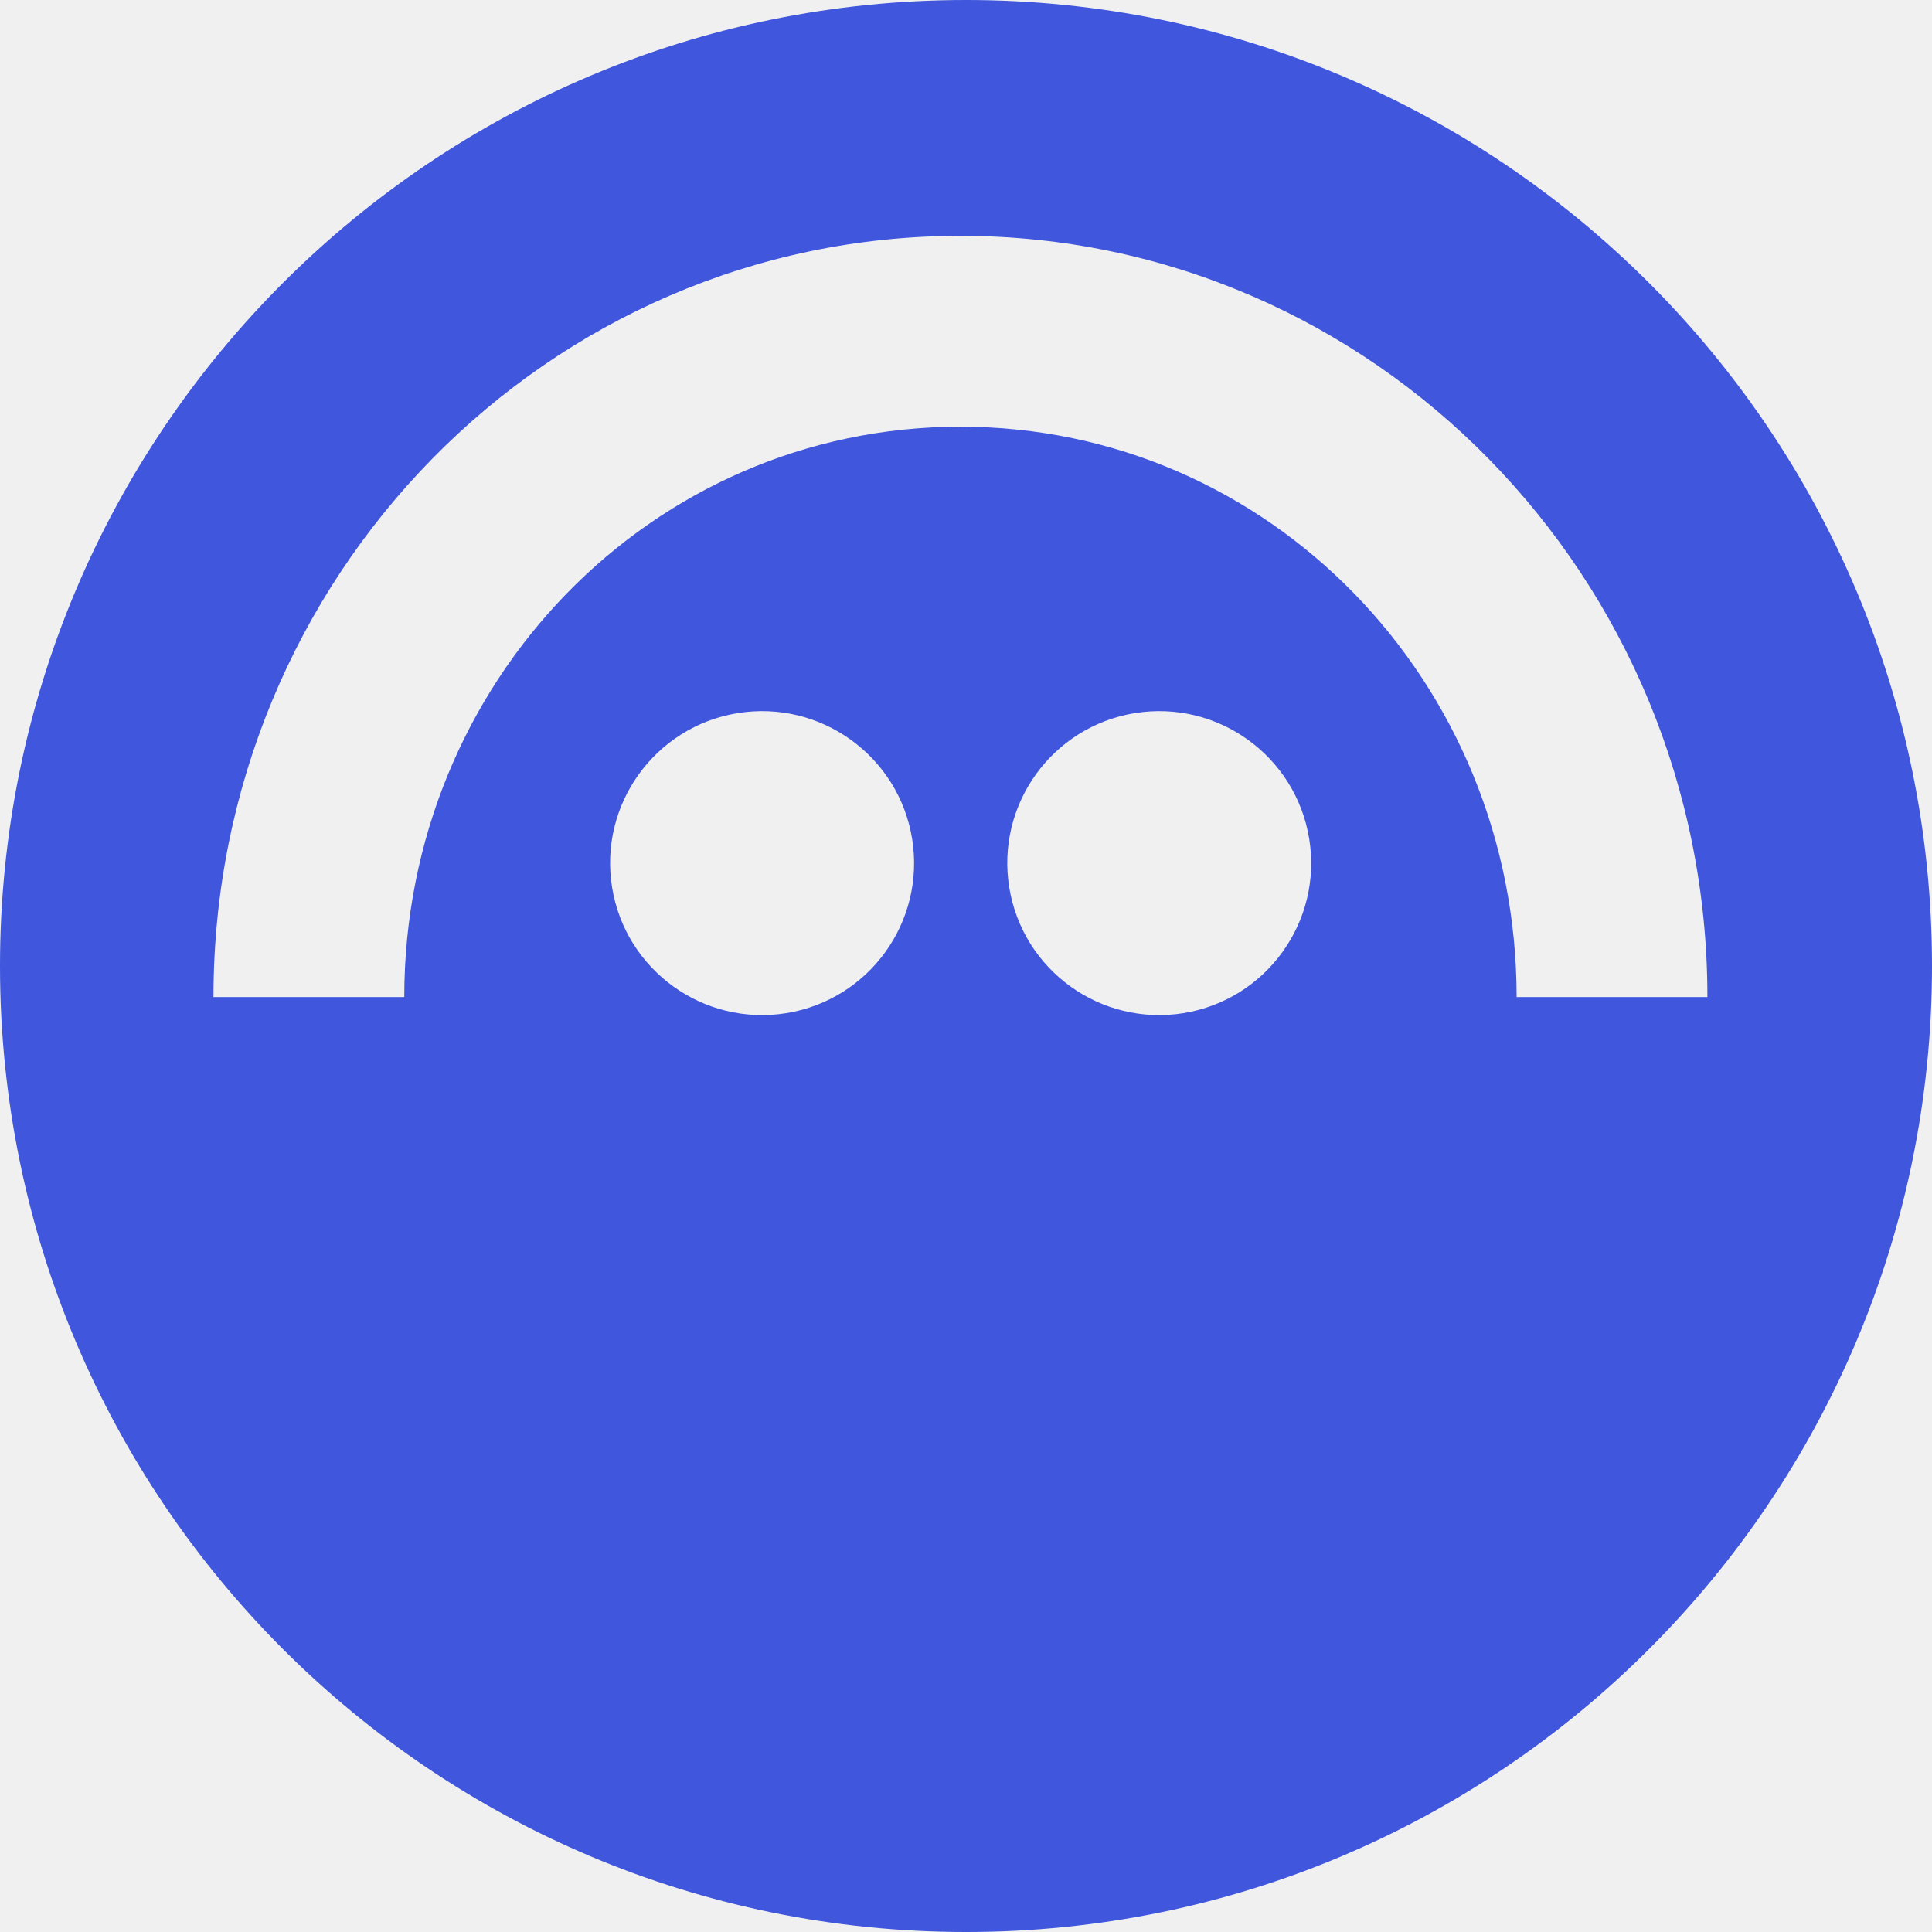
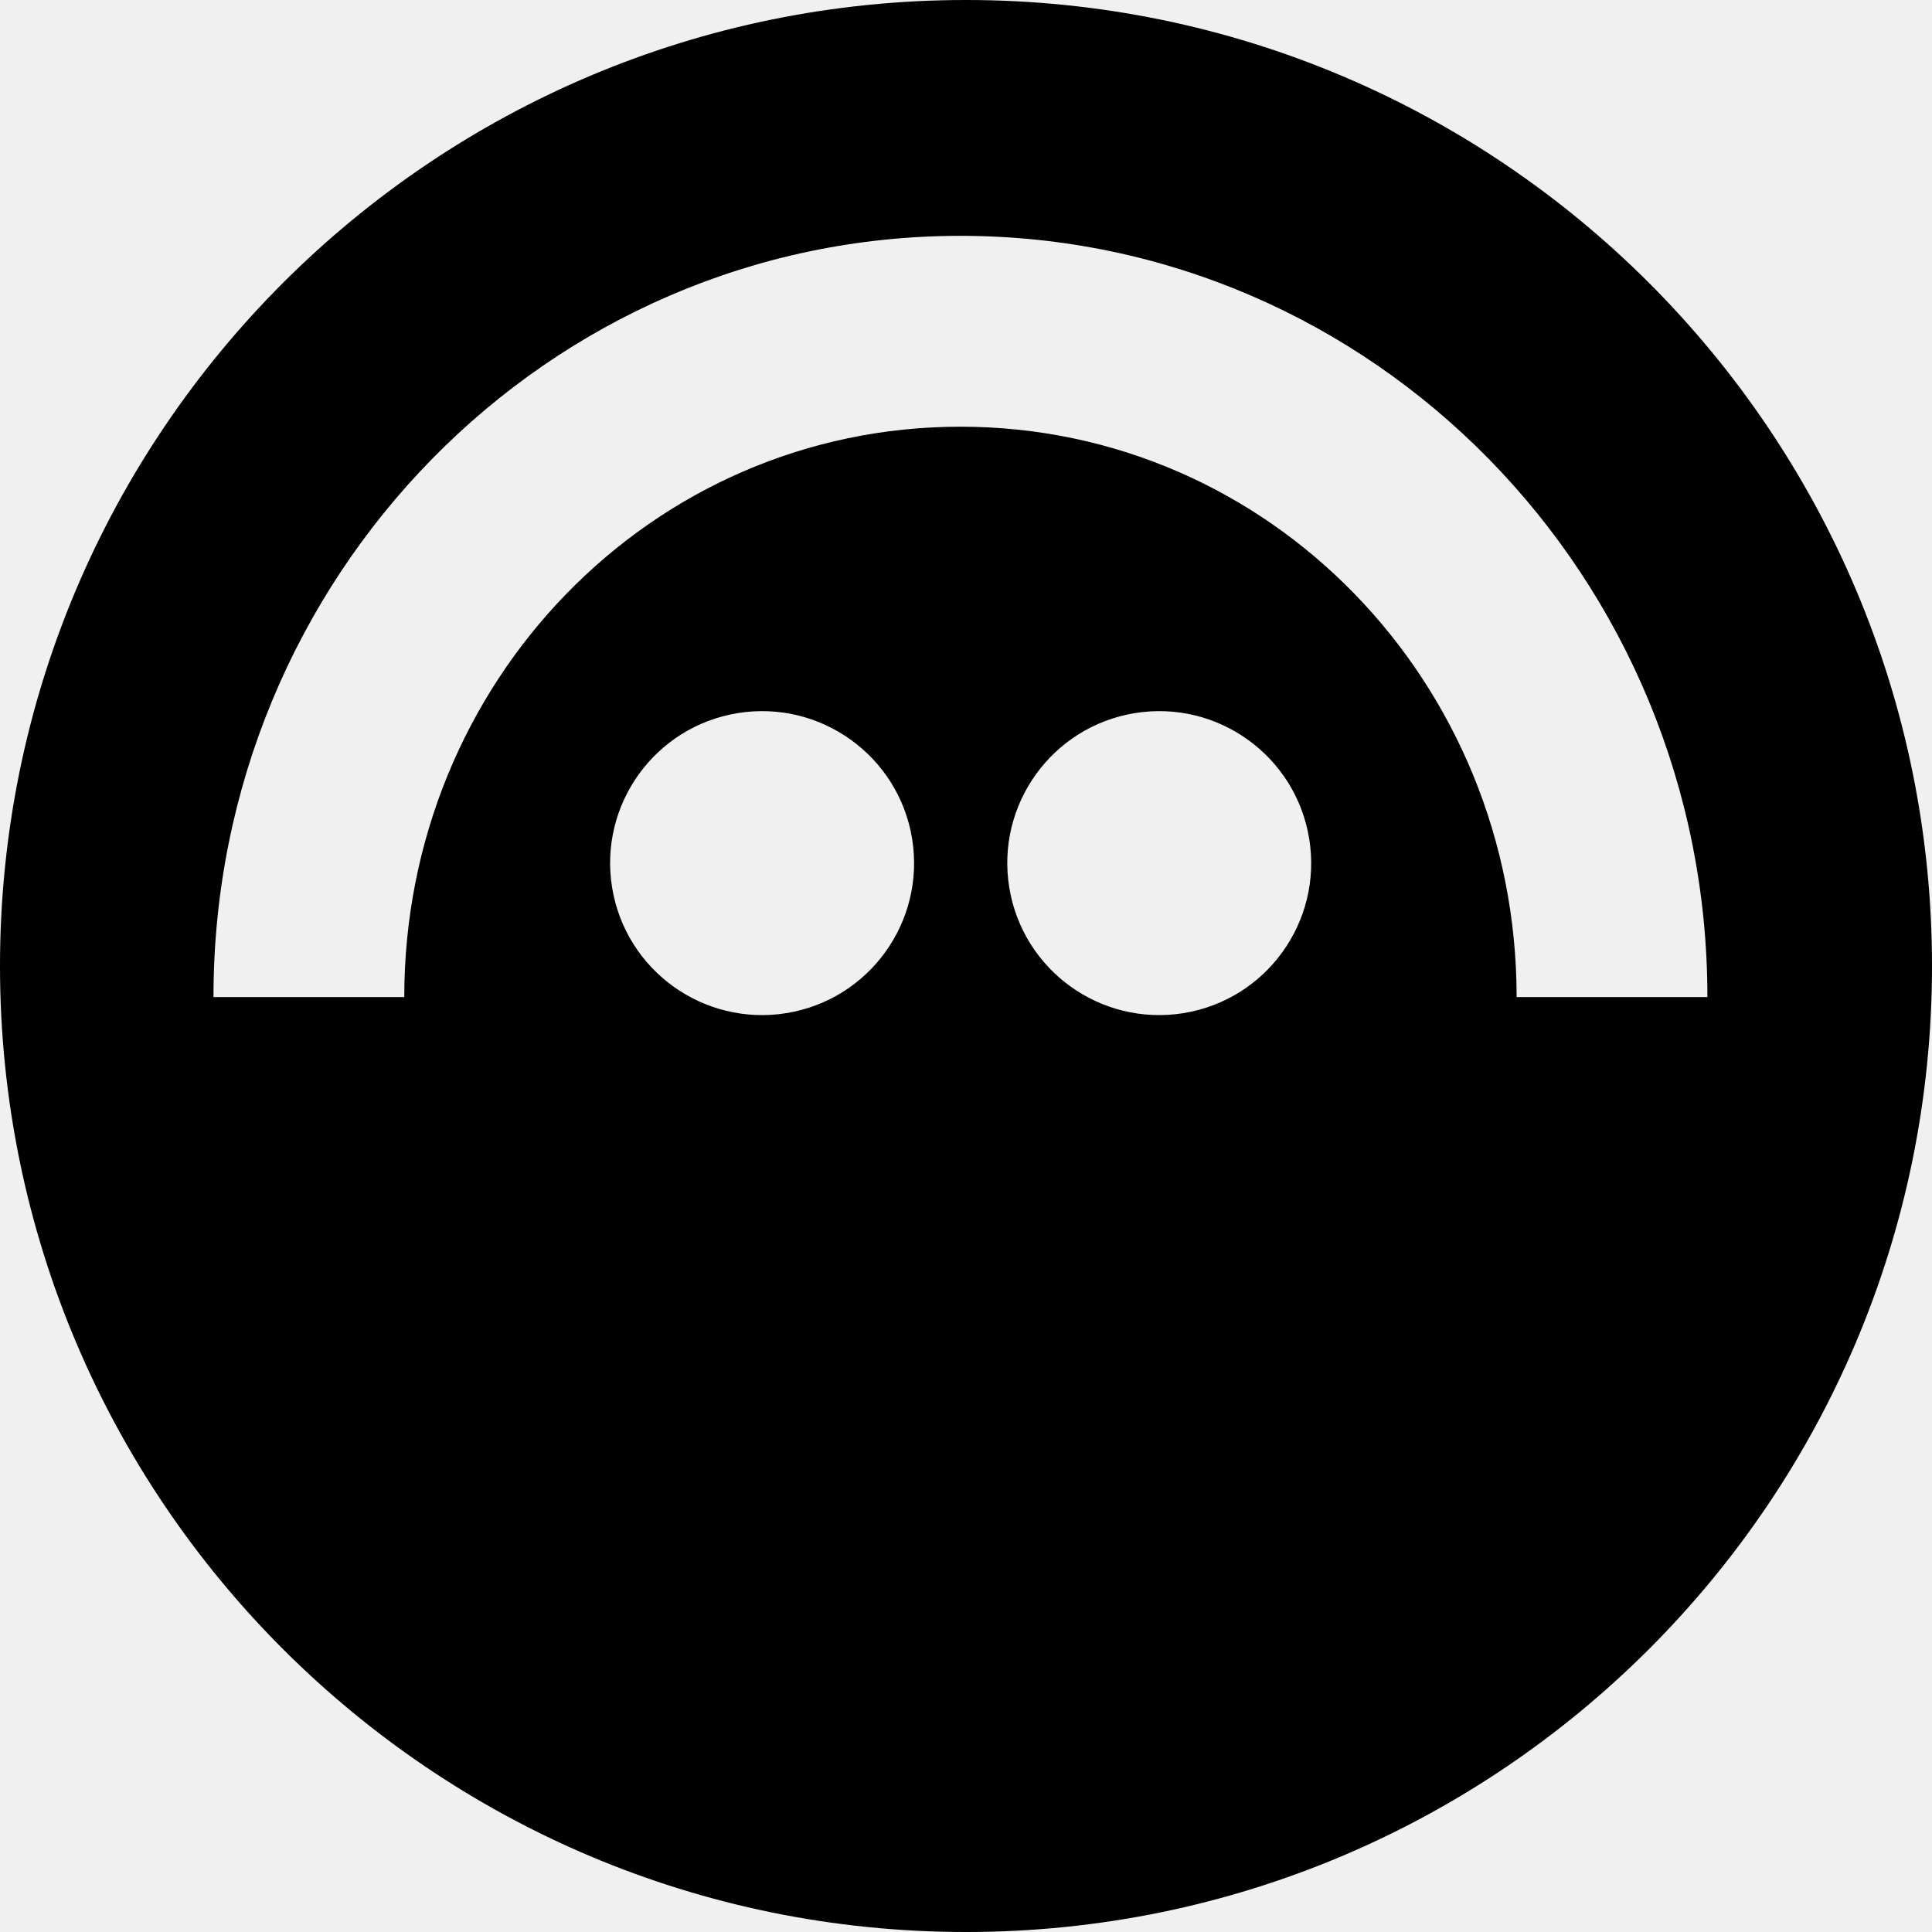
<svg xmlns="http://www.w3.org/2000/svg" width="28" height="28" viewBox="0 0 28 28" fill="none">
  <g clip-path="url(#clip0_56895_248640)">
-     <path d="M14 0C21.732 0 28 6.268 28 14C28 21.732 21.732 28 14 28C6.268 28 0 21.732 0 14C0 6.268 6.268 0 14 0ZM13.219 12.156C13.024 10.956 11.892 10.14 10.691 10.335C9.491 10.53 8.676 11.662 8.871 12.862C9.066 14.063 10.197 14.877 11.398 14.683C12.598 14.488 13.414 13.357 13.219 12.156ZM18.974 12.156C18.779 10.956 17.648 10.14 16.447 10.335C15.247 10.53 14.432 11.662 14.627 12.862C14.822 14.063 15.953 14.877 17.153 14.683C18.354 14.488 19.169 13.357 18.974 12.156ZM13.919 3.418C7.94 3.418 3.092 8.358 3.094 14.45H5.859C5.86 9.885 9.439 6.184 13.919 6.184C18.399 6.184 21.979 9.885 21.98 14.45H24.745C24.746 8.358 19.898 3.418 13.919 3.418Z" fill="#4056DD" />
+     <path d="M14 0C21.732 0 28 6.268 28 14C28 21.732 21.732 28 14 28C6.268 28 0 21.732 0 14C0 6.268 6.268 0 14 0ZM13.219 12.156C13.024 10.956 11.892 10.14 10.691 10.335C9.491 10.53 8.676 11.662 8.871 12.862C9.066 14.063 10.197 14.877 11.398 14.683C12.598 14.488 13.414 13.357 13.219 12.156ZM18.974 12.156C18.779 10.956 17.648 10.14 16.447 10.335C15.247 10.53 14.432 11.662 14.627 12.862C14.822 14.063 15.953 14.877 17.153 14.683C18.354 14.488 19.169 13.357 18.974 12.156ZM13.919 3.418C7.94 3.418 3.092 8.358 3.094 14.45H5.859C5.86 9.885 9.439 6.184 13.919 6.184C18.399 6.184 21.979 9.885 21.98 14.45H24.745C24.746 8.358 19.898 3.418 13.919 3.418Z" fill="currentColor" />
  </g>
  <defs>
    <clipPath id="clip0_56895_248640">
      <rect width="28" height="28" fill="white" />
    </clipPath>
  </defs>
</svg>
